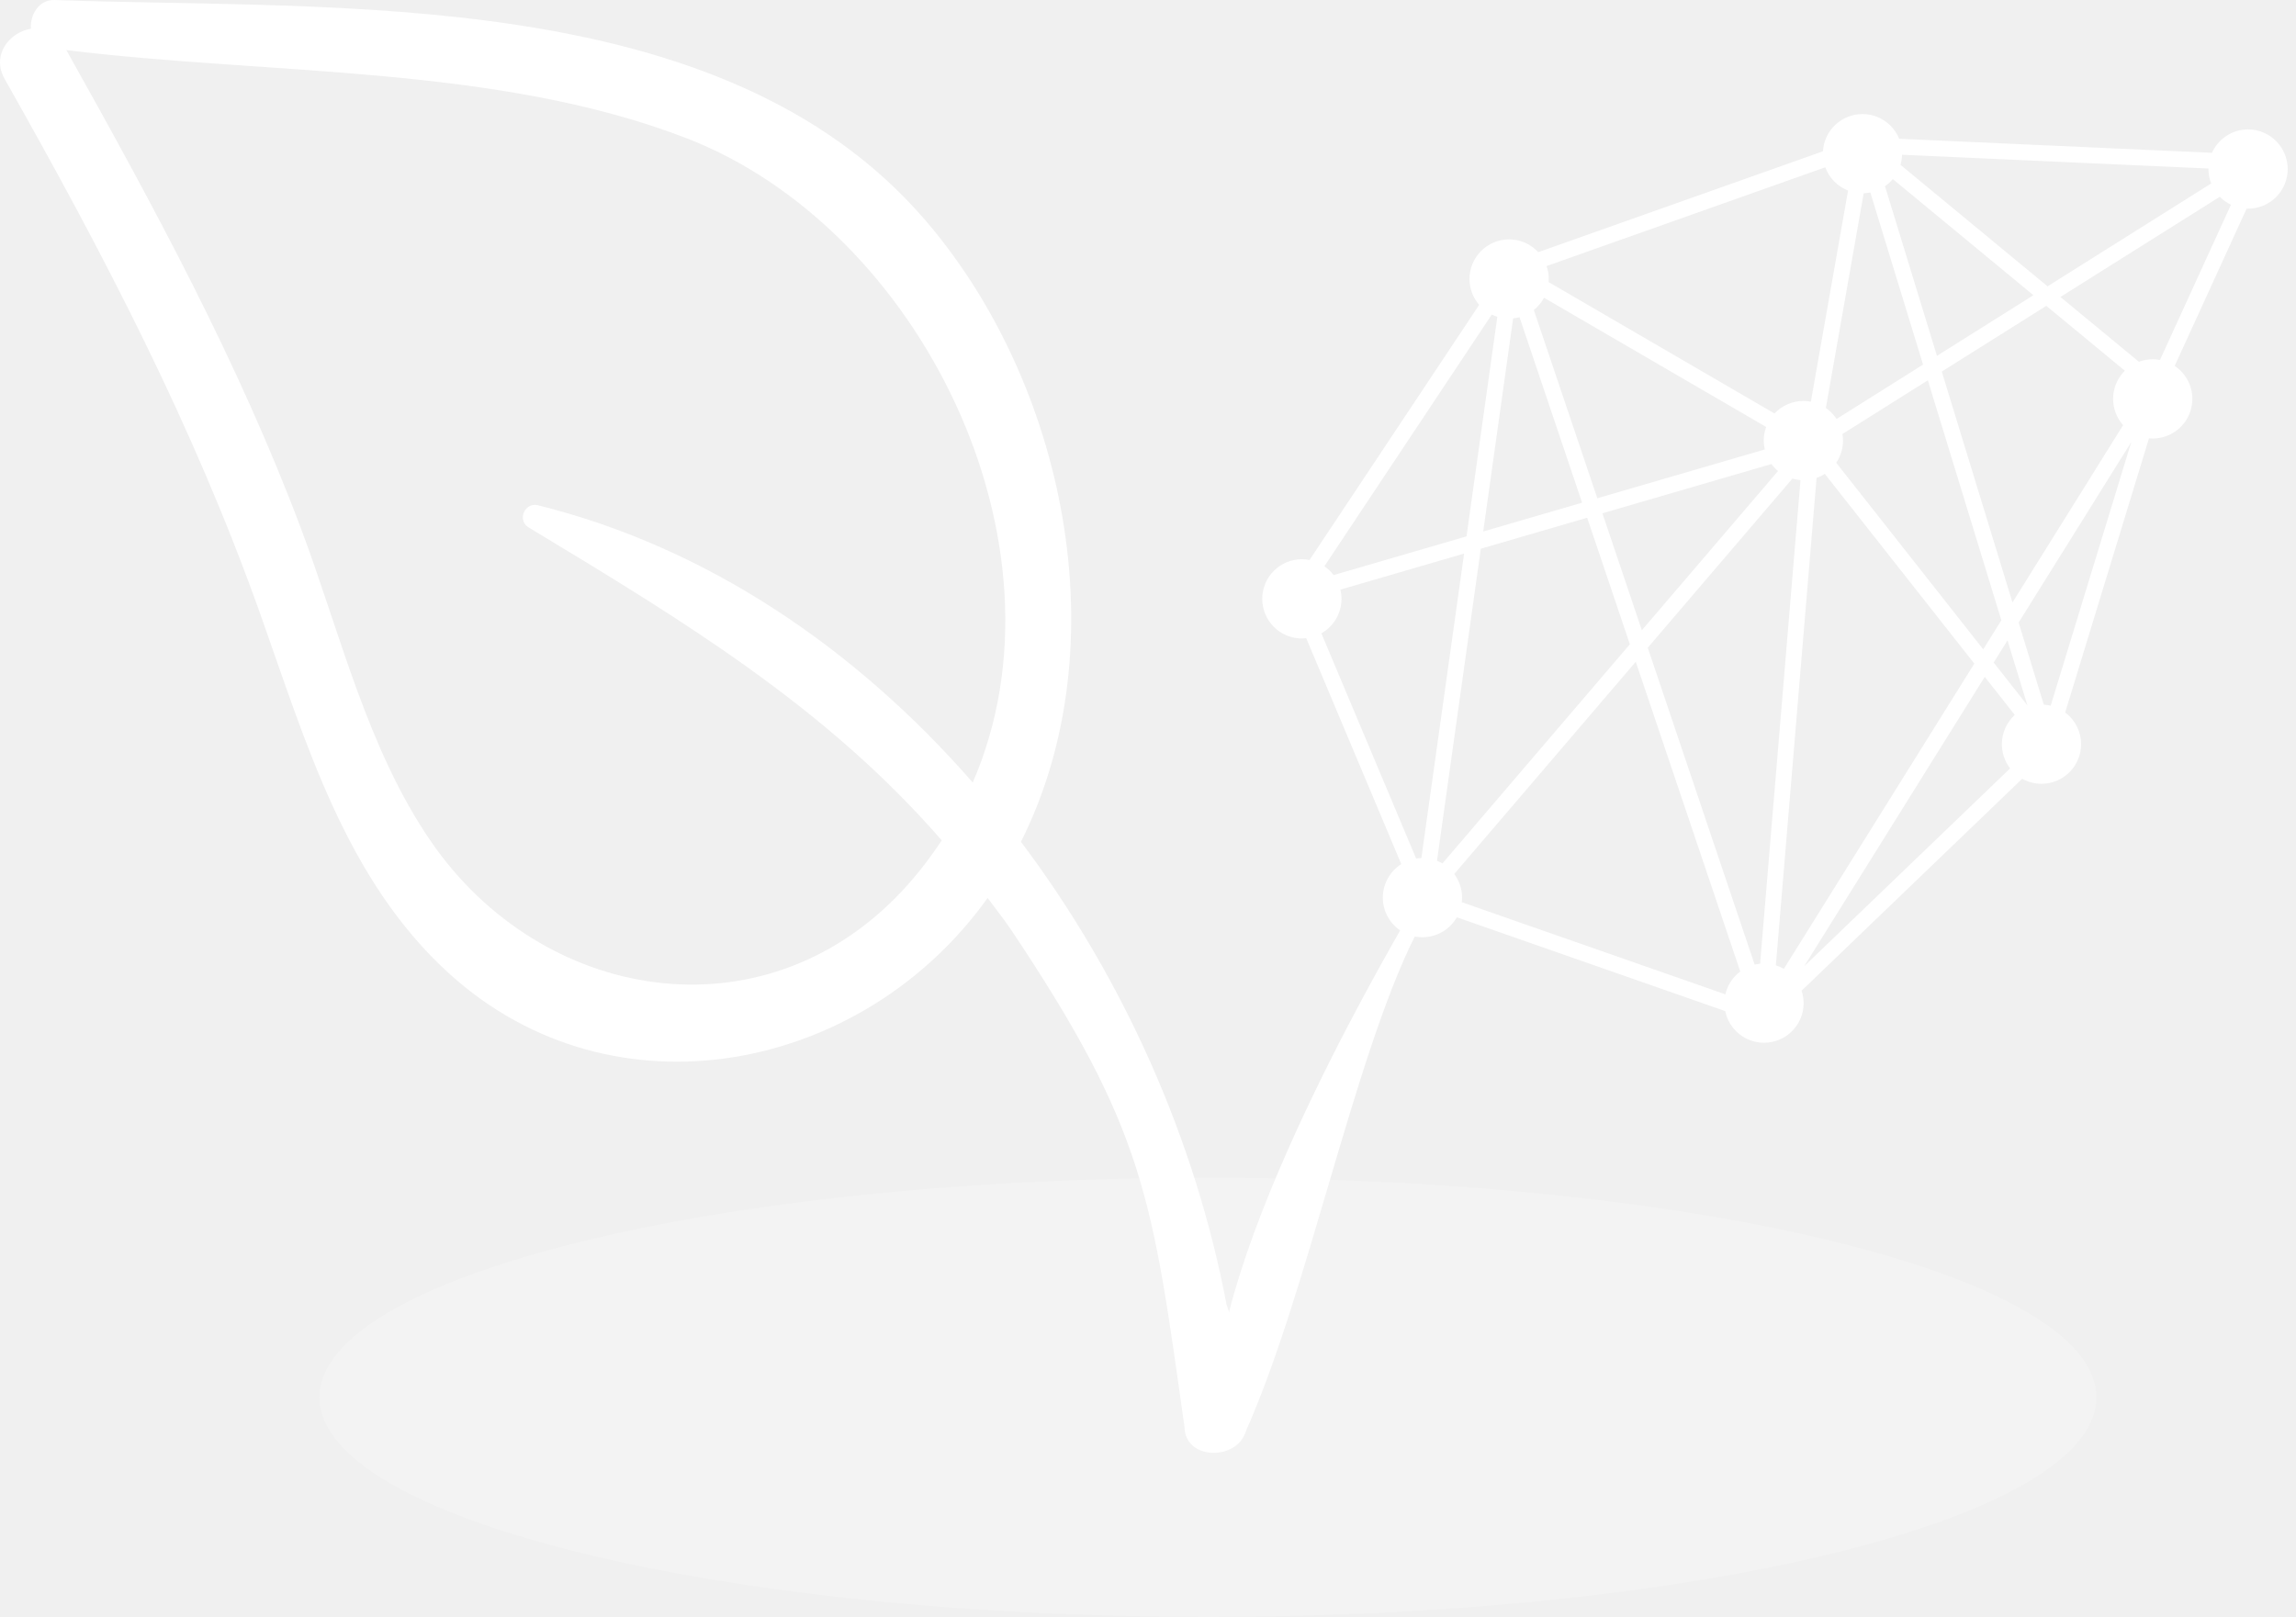
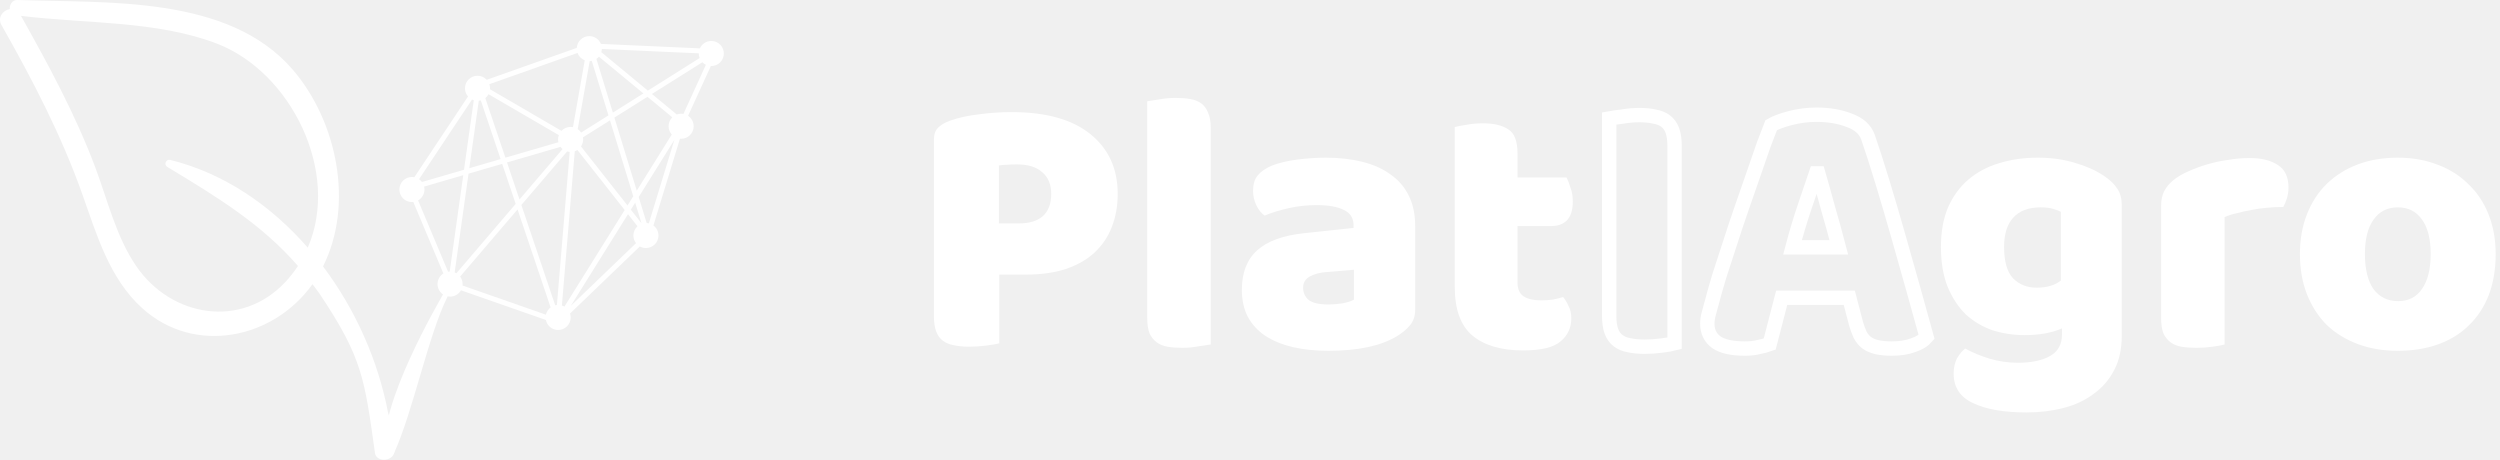
- <svg xmlns="http://www.w3.org/2000/svg" width="230" height="162" viewBox="0 0 230 162" fill="none">
-   <ellipse cx="121" cy="140" rx="89" ry="22" fill="white" fill-opacity="0.2" />
-   <path d="M186.57 11.427C185.558 11.428 184.586 11.815 183.85 12.509C183.114 13.202 182.671 14.151 182.611 15.16L154.094 25.266C153.723 24.862 153.272 24.539 152.77 24.318C152.267 24.097 151.725 23.983 151.176 23.982C150.123 23.982 149.113 24.4 148.369 25.145C147.624 25.89 147.206 26.899 147.206 27.953C147.207 28.905 147.551 29.825 148.175 30.545L131.182 56.106C130.929 56.056 130.673 56.031 130.415 56.031C129.894 56.031 129.377 56.133 128.895 56.333C128.414 56.532 127.976 56.825 127.607 57.194C127.238 57.562 126.946 58 126.746 58.482C126.547 58.964 126.444 59.48 126.444 60.001C126.444 60.523 126.547 61.039 126.746 61.521C126.946 62.003 127.238 62.44 127.607 62.809C127.976 63.178 128.414 63.47 128.895 63.67C129.377 63.869 129.894 63.972 130.415 63.972C130.56 63.971 130.706 63.961 130.85 63.944L140.373 86.579C139.806 86.937 139.339 87.432 139.016 88.019C138.692 88.606 138.522 89.265 138.522 89.935C138.522 90.582 138.68 91.219 138.982 91.791C139.285 92.363 139.722 92.852 140.257 93.217C138.982 95.566 119.615 128.477 122.017 142.975C122.118 143.587 124.422 144.231 124.678 143.666C130.887 129.958 135.606 106.061 141.722 93.83C141.976 93.88 142.234 93.906 142.492 93.906C143.192 93.905 143.879 93.72 144.484 93.368C145.089 93.017 145.59 92.512 145.937 91.904L172.823 101.305C173.007 102.2 173.493 103.004 174.201 103.581C174.909 104.159 175.794 104.475 176.707 104.476C177.229 104.476 177.745 104.374 178.227 104.174C178.709 103.975 179.147 103.682 179.515 103.313C179.884 102.945 180.176 102.507 180.376 102.025C180.576 101.543 180.678 101.027 180.678 100.505C180.677 100.083 180.607 99.663 180.473 99.263L202.571 78.027C203.162 78.357 203.827 78.53 204.504 78.531C205.557 78.531 206.567 78.113 207.312 77.368C208.056 76.624 208.475 75.614 208.475 74.561C208.474 73.944 208.329 73.335 208.052 72.784C207.775 72.233 207.373 71.753 206.878 71.384L215.274 43.917C215.398 43.929 215.523 43.935 215.647 43.935C216.168 43.935 216.685 43.833 217.167 43.633C217.648 43.434 218.086 43.141 218.455 42.772C218.824 42.404 219.116 41.966 219.316 41.484C219.515 41.002 219.618 40.486 219.618 39.965C219.617 39.311 219.456 38.668 219.147 38.092C218.838 37.516 218.392 37.025 217.848 36.663L225.054 20.9C225.102 20.903 225.15 20.905 225.198 20.907C225.719 20.907 226.236 20.804 226.718 20.605C227.199 20.405 227.637 20.113 228.006 19.744C228.375 19.375 228.667 18.938 228.867 18.456C229.066 17.974 229.169 17.458 229.169 16.936C229.168 15.933 228.787 14.967 228.102 14.233V14.23V14.232C227.731 13.833 227.282 13.514 226.782 13.297C226.283 13.079 225.744 12.966 225.199 12.966C224.434 12.966 223.686 13.188 223.044 13.604C222.402 14.02 221.893 14.613 221.58 15.311L190.246 13.902C189.949 13.171 189.441 12.545 188.786 12.104C188.131 11.663 187.36 11.427 186.571 11.427L186.57 11.427ZM190.535 15.505L221.23 16.885C221.23 16.902 221.23 16.919 221.23 16.936C221.23 17.431 221.323 17.921 221.503 18.382L205.114 28.688L190.379 16.515C190.475 16.187 190.528 15.848 190.537 15.505H190.535ZM182.844 16.762C183.038 17.29 183.342 17.771 183.736 18.173C184.13 18.575 184.605 18.889 185.129 19.093L181.402 40.247C181.155 40.199 180.903 40.174 180.651 40.173C180.109 40.174 179.573 40.286 179.076 40.502C178.579 40.718 178.131 41.033 177.76 41.429L155.131 28.263C155.141 28.16 155.146 28.056 155.147 27.953C155.146 27.511 155.07 27.073 154.925 26.657L182.844 16.762ZM189.614 17.945L203.696 29.578L194.033 35.654L188.828 18.657C189.121 18.456 189.385 18.216 189.614 17.945ZM187.36 19.284L192.641 36.53L183.977 41.977C183.694 41.544 183.33 41.169 182.904 40.875L186.694 19.363C186.918 19.356 187.141 19.329 187.36 19.284ZM222.364 19.716C222.688 20.045 223.068 20.314 223.485 20.513L216.375 36.064C216.135 36.019 215.891 35.995 215.647 35.994C215.173 35.995 214.704 36.08 214.261 36.246L206.401 29.754L222.364 19.716ZM154.672 29.833L176.927 42.78C176.765 43.217 176.682 43.678 176.68 44.144C176.682 44.443 176.717 44.742 176.786 45.033L160.011 49.921L153.649 31.059C154.069 30.724 154.417 30.307 154.672 29.833ZM204.986 30.644L212.855 37.144C212.482 37.513 212.185 37.952 211.983 38.436C211.781 38.92 211.676 39.44 211.676 39.965C211.678 40.936 212.036 41.873 212.681 42.598L201.599 60.362L194.515 37.228L204.986 30.644ZM149.437 31.516C149.616 31.605 149.802 31.681 149.993 31.742L146.907 53.74L133.588 57.621C133.332 57.278 133.023 56.979 132.671 56.735L149.437 31.516ZM152.218 31.783L158.485 50.366L148.58 53.252L151.576 31.899C151.793 31.878 152.007 31.839 152.218 31.783ZM193.122 38.103L200.484 62.148L198.669 65.057L183.941 46.365C184.384 45.709 184.621 44.935 184.621 44.144C184.621 43.923 184.602 43.702 184.565 43.484L193.122 38.103ZM213.499 44.288L205.426 70.703C205.199 70.649 204.967 70.615 204.734 70.601L202.215 62.375L213.499 44.288ZM177.455 46.493C177.644 46.752 177.865 46.988 178.111 47.194L164.472 63.146L160.519 51.427L177.455 46.493ZM182.8 47.482L197.776 66.489L178.695 97.073C178.443 96.925 178.175 96.807 177.896 96.718L181.974 47.883C182.264 47.782 182.541 47.647 182.8 47.482ZM179.549 47.955C179.814 48.032 180.087 48.08 180.363 48.1L176.317 96.558C176.134 96.577 175.952 96.607 175.773 96.651L165.063 64.898L179.549 47.955ZM158.993 51.872L163.27 64.551L144.494 86.51C144.319 86.408 144.138 86.32 143.95 86.245L148.338 54.976L158.993 51.872ZM146.665 55.464L142.386 85.969C142.209 85.973 142.034 85.99 141.86 86.018L132.367 63.454C132.979 63.108 133.488 62.607 133.843 62C134.197 61.394 134.385 60.704 134.386 60.002C134.384 59.69 134.346 59.379 134.271 59.075L146.665 55.464ZM201.101 64.161L203.095 70.674L199.715 66.383L201.101 64.161ZM163.861 66.304L174.327 97.333C173.575 97.898 173.047 98.711 172.839 99.628L146.434 90.395C146.453 90.242 146.462 90.089 146.463 89.935C146.462 89.083 146.186 88.254 145.677 87.571L163.861 66.304ZM198.821 67.815L201.828 71.632C201.421 72.004 201.096 72.456 200.873 72.96C200.65 73.464 200.535 74.009 200.534 74.561C200.535 75.438 200.826 76.291 201.363 76.985L180.729 96.814L198.821 67.815Z" fill="white" />
-   <path d="M122.872 130.73C119.75 114.207 112.539 97.983 102.272 84.343C112.173 64.627 106.686 38.314 92.671 22.041C72.302 -1.615 33.73 1.026 5.475 0.002C3.875 -0.056 2.994 1.511 3.097 2.877C0.987 3.222 -0.909 5.481 0.469 7.92C10.337 25.361 19.366 42.645 26.095 61.58C30.637 74.352 34.627 88.173 45.054 97.597C61.495 112.454 86.435 107.477 98.932 89.97C99.705 91.023 100.511 92.007 101.256 93.117C114.756 113.285 115.423 120.037 118.656 142.975C118.726 146.525 124.473 146.328 124.876 142.975C124.17 138.029 123.674 132.654 122.872 130.73ZM90.298 89.341C76.308 104.19 54.215 100.369 43.174 84.314C36.774 75.006 34.075 63.389 30.139 52.921C23.849 36.2 15.355 20.577 6.647 5.02C26.988 7.525 49.735 6.493 68.76 13.843C92.132 22.876 107.821 54.508 97.443 78.403C85.769 65.026 70.911 54.85 53.894 50.625C52.561 50.296 51.763 52.127 52.96 52.847C68.534 62.242 82.741 70.855 94.337 84.199C93.156 85.98 91.84 87.704 90.298 89.341Z" fill="white" />
+ <svg xmlns="http://www.w3.org/2000/svg" width="174" height="32" viewBox="0 0 174 32" fill="none">
+   <path d="M41.015 2.512C40.792 2.512 40.578 2.597 40.417 2.75C40.255 2.902 40.158 3.111 40.144 3.333L33.875 5.554C33.794 5.465 33.695 5.394 33.584 5.346C33.474 5.297 33.355 5.272 33.234 5.272C33.002 5.272 32.78 5.364 32.617 5.528C32.453 5.691 32.361 5.913 32.361 6.145C32.361 6.354 32.437 6.557 32.574 6.715L28.838 12.334C28.783 12.323 28.727 12.318 28.67 12.317C28.555 12.317 28.442 12.34 28.336 12.384C28.23 12.428 28.134 12.492 28.053 12.573C27.972 12.654 27.907 12.75 27.863 12.856C27.82 12.962 27.797 13.076 27.797 13.19C27.797 13.305 27.82 13.418 27.863 13.524C27.907 13.63 27.972 13.726 28.053 13.808C28.134 13.889 28.23 13.953 28.336 13.997C28.442 14.041 28.555 14.063 28.67 14.063C28.702 14.063 28.734 14.061 28.765 14.057L30.859 19.033C30.734 19.112 30.632 19.221 30.561 19.35C30.489 19.479 30.452 19.623 30.452 19.771C30.452 19.913 30.487 20.053 30.553 20.179C30.62 20.305 30.716 20.412 30.834 20.492C30.553 21.009 26.296 28.244 26.824 31.431C26.846 31.565 27.352 31.707 27.409 31.583C28.774 28.569 29.811 23.316 31.156 20.627C31.211 20.638 31.268 20.644 31.325 20.644C31.479 20.644 31.63 20.603 31.763 20.526C31.896 20.448 32.006 20.337 32.082 20.204L37.993 22.27C38.033 22.467 38.14 22.644 38.296 22.771C38.451 22.898 38.646 22.967 38.847 22.968C38.961 22.968 39.075 22.945 39.181 22.901C39.286 22.857 39.383 22.793 39.464 22.712C39.545 22.631 39.609 22.535 39.653 22.429C39.697 22.323 39.719 22.209 39.719 22.095C39.719 22.002 39.704 21.909 39.675 21.821L44.532 17.153C44.662 17.226 44.808 17.264 44.957 17.264C45.189 17.264 45.411 17.172 45.574 17.008C45.738 16.845 45.83 16.622 45.83 16.391C45.83 16.255 45.798 16.122 45.737 16C45.676 15.879 45.588 15.774 45.479 15.693L47.325 9.654C47.352 9.657 47.379 9.658 47.407 9.658C47.521 9.658 47.635 9.636 47.741 9.592C47.847 9.548 47.943 9.484 48.024 9.403C48.105 9.322 48.169 9.226 48.213 9.12C48.257 9.014 48.28 8.9 48.28 8.786C48.28 8.642 48.244 8.501 48.176 8.374C48.108 8.247 48.01 8.139 47.891 8.06L49.475 4.595C49.485 4.595 49.496 4.596 49.507 4.596C49.621 4.596 49.735 4.574 49.84 4.53C49.946 4.486 50.043 4.421 50.124 4.34C50.205 4.259 50.269 4.163 50.313 4.057C50.357 3.951 50.379 3.838 50.379 3.723C50.379 3.503 50.295 3.29 50.145 3.129V3.128V3.129C50.063 3.041 49.965 2.971 49.855 2.923C49.745 2.875 49.627 2.85 49.507 2.85C49.339 2.85 49.174 2.899 49.033 2.991C48.892 3.082 48.78 3.212 48.711 3.366L41.823 3.056C41.758 2.895 41.646 2.758 41.502 2.661C41.358 2.564 41.188 2.512 41.015 2.512L41.015 2.512ZM41.886 3.409L48.634 3.712C48.634 3.716 48.634 3.719 48.634 3.723C48.634 3.832 48.654 3.94 48.694 4.041L45.091 6.307L41.852 3.631C41.873 3.558 41.885 3.484 41.887 3.409H41.886ZM40.196 3.685C40.238 3.801 40.305 3.907 40.392 3.995C40.478 4.083 40.583 4.152 40.698 4.197L39.879 8.848C39.824 8.837 39.769 8.832 39.713 8.831C39.594 8.832 39.477 8.856 39.367 8.904C39.258 8.951 39.16 9.021 39.078 9.107L34.103 6.213C34.105 6.19 34.107 6.168 34.107 6.145C34.106 6.048 34.09 5.952 34.058 5.86L40.196 3.685ZM41.684 3.945L44.78 6.502L42.655 7.838L41.511 4.101C41.575 4.057 41.634 4.005 41.684 3.945ZM41.188 4.239L42.349 8.03L40.445 9.228C40.383 9.133 40.302 9.05 40.209 8.986L41.042 4.257C41.091 4.255 41.14 4.249 41.188 4.239ZM48.883 4.334C48.955 4.407 49.038 4.466 49.13 4.509L47.567 7.928C47.514 7.918 47.461 7.913 47.407 7.913C47.303 7.913 47.2 7.932 47.102 7.968L45.374 6.541L48.883 4.334ZM34.002 6.558L38.895 9.405C38.859 9.501 38.841 9.602 38.841 9.704C38.841 9.77 38.849 9.836 38.864 9.9L35.176 10.974L33.777 6.828C33.87 6.754 33.946 6.662 34.002 6.558ZM45.063 6.737L46.793 8.166C46.711 8.247 46.646 8.343 46.601 8.45C46.557 8.556 46.534 8.67 46.534 8.786C46.534 8.999 46.613 9.205 46.755 9.364L44.319 13.27L42.761 8.184L45.063 6.737ZM32.852 6.928C32.891 6.948 32.932 6.965 32.974 6.978L32.295 11.814L29.367 12.667C29.311 12.592 29.243 12.526 29.166 12.472L32.852 6.928ZM33.463 6.987L34.841 11.072L32.663 11.707L33.322 7.012C33.37 7.008 33.417 6.999 33.463 6.987ZM42.455 8.376L44.074 13.662L43.675 14.302L40.437 10.193C40.534 10.048 40.586 9.878 40.586 9.704C40.586 9.656 40.582 9.607 40.574 9.559L42.455 8.376ZM46.935 9.736L45.16 15.543C45.11 15.531 45.059 15.524 45.008 15.521L44.454 13.712L46.935 9.736ZM39.011 10.221C39.053 10.278 39.101 10.329 39.155 10.375L36.157 13.882L35.288 11.306L39.011 10.221ZM40.186 10.438L43.478 14.617L39.284 21.34C39.228 21.308 39.169 21.281 39.108 21.262L40.004 10.526C40.068 10.504 40.129 10.475 40.186 10.438ZM39.471 10.542C39.53 10.559 39.59 10.57 39.65 10.574L38.761 21.227C38.721 21.231 38.681 21.238 38.641 21.247L36.287 14.267L39.471 10.542ZM34.952 11.403L35.892 14.191L31.765 19.018C31.727 18.995 31.687 18.976 31.645 18.96L32.61 12.086L34.952 11.403ZM32.242 12.193L31.301 18.899C31.263 18.9 31.224 18.904 31.186 18.91L29.099 13.949C29.233 13.873 29.346 13.763 29.423 13.63C29.501 13.496 29.543 13.345 29.543 13.19C29.542 13.122 29.534 13.053 29.518 12.987L32.242 12.193ZM44.209 14.105L44.647 15.536L43.904 14.593L44.209 14.105ZM36.022 14.576L38.323 21.397C38.158 21.521 38.042 21.7 37.996 21.902L32.191 19.872C32.196 19.838 32.198 19.805 32.198 19.771C32.197 19.584 32.137 19.401 32.025 19.251L36.022 14.576ZM43.708 14.908L44.369 15.747C44.279 15.829 44.208 15.928 44.159 16.039C44.11 16.15 44.085 16.27 44.084 16.391C44.085 16.584 44.149 16.771 44.267 16.924L39.731 21.283L43.708 14.908Z" fill="white" />
+   <path d="M27.012 28.739C26.325 25.107 24.74 21.54 22.483 18.541C24.66 14.207 23.453 8.423 20.372 4.845C15.894 -0.355 7.415 0.226 1.204 0C0.852 -0.012 0.658 0.332 0.681 0.632C0.217 0.708 -0.2 1.205 0.103 1.741C2.272 5.575 4.257 9.375 5.737 13.537C6.735 16.345 7.612 19.383 9.904 21.455C13.519 24.721 19.001 23.627 21.749 19.779C21.919 20.01 22.096 20.226 22.259 20.47C25.227 24.904 25.374 26.388 26.085 31.431C26.1 32.211 27.363 32.168 27.452 31.431C27.297 30.344 27.188 29.162 27.012 28.739ZM19.851 19.64C16.775 22.905 11.918 22.065 9.491 18.535C8.084 16.489 7.491 13.935 6.626 11.634C5.243 7.958 3.376 4.524 1.461 1.104C5.933 1.654 10.934 1.427 15.116 3.043C20.254 5.029 23.703 11.983 21.421 17.236C18.855 14.295 15.589 12.058 11.848 11.129C11.555 11.057 11.379 11.459 11.643 11.617C15.066 13.683 18.189 15.576 20.738 18.51C20.479 18.901 20.19 19.28 19.851 19.64Z" fill="white" />
+   <path d="M70.902 15.55C71.63 15.55 72.185 15.385 72.566 15.056C72.965 14.709 73.164 14.189 73.164 13.496C73.164 12.837 72.956 12.335 72.54 11.988C72.141 11.624 71.552 11.442 70.772 11.442C70.495 11.442 70.261 11.451 70.07 11.468C69.897 11.468 69.715 11.485 69.524 11.52V15.55H70.902ZM69.55 23.896C69.359 23.948 69.056 24 68.64 24.052C68.241 24.104 67.843 24.13 67.444 24.13C67.045 24.13 66.69 24.095 66.378 24.026C66.083 23.974 65.832 23.87 65.624 23.714C65.416 23.558 65.26 23.341 65.156 23.064C65.052 22.787 65 22.423 65 21.972V9.726C65 9.362 65.095 9.085 65.286 8.894C65.494 8.686 65.771 8.521 66.118 8.4C66.707 8.192 67.375 8.045 68.12 7.958C68.883 7.854 69.645 7.802 70.408 7.802C72.8 7.802 74.629 8.313 75.894 9.336C77.159 10.359 77.792 11.745 77.792 13.496C77.792 14.345 77.653 15.117 77.376 15.81C77.116 16.486 76.717 17.075 76.18 17.578C75.66 18.063 74.993 18.445 74.178 18.722C73.381 18.982 72.453 19.112 71.396 19.112H69.55V23.896Z" fill="white" />
+   <path d="M84.267 23.974C84.077 24.009 83.791 24.052 83.409 24.104C83.045 24.173 82.673 24.208 82.291 24.208C81.91 24.208 81.563 24.182 81.251 24.13C80.957 24.078 80.705 23.974 80.497 23.818C80.289 23.662 80.125 23.454 80.003 23.194C79.899 22.917 79.847 22.561 79.847 22.128V7.048C80.038 7.013 80.315 6.97 80.679 6.918C81.061 6.849 81.442 6.814 81.823 6.814C82.205 6.814 82.543 6.84 82.837 6.892C83.149 6.944 83.409 7.048 83.617 7.204C83.825 7.36 83.981 7.577 84.085 7.854C84.207 8.114 84.267 8.461 84.267 8.894V23.974Z" fill="white" />
+   <path d="M92.465 21.192C92.759 21.192 93.08 21.166 93.427 21.114C93.79 21.045 94.059 20.958 94.233 20.854V18.774L92.361 18.93C91.875 18.965 91.477 19.069 91.165 19.242C90.853 19.415 90.697 19.675 90.697 20.022C90.697 20.369 90.826 20.655 91.087 20.88C91.364 21.088 91.823 21.192 92.465 21.192ZM92.257 10.974C93.192 10.974 94.042 11.069 94.805 11.26C95.585 11.451 96.243 11.745 96.781 12.144C97.335 12.525 97.76 13.019 98.055 13.626C98.349 14.215 98.496 14.917 98.496 15.732V21.556C98.496 22.007 98.367 22.379 98.106 22.674C97.864 22.951 97.569 23.194 97.222 23.402C96.096 24.078 94.51 24.416 92.465 24.416C91.546 24.416 90.714 24.329 89.969 24.156C89.24 23.983 88.608 23.723 88.07 23.376C87.55 23.029 87.143 22.587 86.849 22.05C86.571 21.513 86.433 20.889 86.433 20.178C86.433 18.982 86.788 18.063 87.499 17.422C88.209 16.781 89.31 16.382 90.8 16.226L94.207 15.862V15.68C94.207 15.177 93.981 14.822 93.531 14.614C93.097 14.389 92.465 14.276 91.632 14.276C90.974 14.276 90.332 14.345 89.709 14.484C89.085 14.623 88.521 14.796 88.019 15.004C87.793 14.848 87.603 14.614 87.447 14.302C87.29 13.973 87.213 13.635 87.213 13.288C87.213 12.837 87.317 12.482 87.525 12.222C87.75 11.945 88.088 11.711 88.538 11.52C89.041 11.329 89.63 11.191 90.306 11.104C91 11.017 91.65 10.974 92.257 10.974Z" fill="white" />
+   <path d="M105.619 19.658C105.619 20.109 105.758 20.429 106.035 20.62C106.33 20.811 106.737 20.906 107.257 20.906C107.517 20.906 107.786 20.889 108.063 20.854C108.34 20.802 108.583 20.741 108.791 20.672C108.947 20.863 109.077 21.079 109.181 21.322C109.302 21.547 109.363 21.825 109.363 22.154C109.363 22.813 109.112 23.35 108.609 23.766C108.124 24.182 107.257 24.39 106.009 24.39C104.484 24.39 103.305 24.043 102.473 23.35C101.658 22.657 101.251 21.53 101.251 19.97V8.842C101.442 8.79 101.71 8.738 102.057 8.686C102.421 8.617 102.802 8.582 103.201 8.582C103.964 8.582 104.553 8.721 104.969 8.998C105.402 9.258 105.619 9.821 105.619 10.688V12.352H109.025C109.129 12.543 109.224 12.785 109.311 13.08C109.415 13.357 109.467 13.669 109.467 14.016C109.467 14.623 109.328 15.065 109.051 15.342C108.791 15.602 108.436 15.732 107.985 15.732H105.619V19.658Z" fill="white" />
+   <path d="M116.55 23.896C116.359 23.948 116.056 24 115.64 24.052C115.241 24.104 114.843 24.13 114.444 24.13C114.045 24.13 113.69 24.095 113.378 24.026C113.083 23.974 112.832 23.87 112.624 23.714C112.416 23.558 112.26 23.341 112.156 23.064C112.052 22.787 112 22.423 112 21.972V8.244C112.191 8.209 112.494 8.166 112.91 8.114C113.326 8.045 113.725 8.01 114.106 8.01C114.505 8.01 114.851 8.045 115.146 8.114C115.458 8.166 115.718 8.27 115.926 8.426C116.134 8.582 116.29 8.799 116.394 9.076C116.498 9.353 116.55 9.717 116.55 10.168V23.896Z" stroke="white" />
+   <path d="M123.276 8.712C123.571 8.539 124.013 8.374 124.602 8.218C125.209 8.062 125.815 7.984 126.422 7.984C127.289 7.984 128.051 8.114 128.71 8.374C129.386 8.617 129.819 9.007 130.01 9.544C130.322 10.445 130.66 11.494 131.024 12.69C131.388 13.886 131.752 15.125 132.116 16.408C132.48 17.673 132.835 18.93 133.182 20.178C133.529 21.409 133.832 22.501 134.092 23.454C133.884 23.697 133.572 23.887 133.156 24.026C132.74 24.182 132.246 24.26 131.674 24.26C131.258 24.26 130.903 24.225 130.608 24.156C130.331 24.087 130.097 23.983 129.906 23.844C129.733 23.705 129.585 23.523 129.464 23.298C129.36 23.073 129.265 22.813 129.178 22.518L128.71 20.724H124.004C123.865 21.244 123.727 21.781 123.588 22.336C123.449 22.891 123.311 23.428 123.172 23.948C122.929 24.035 122.669 24.104 122.392 24.156C122.132 24.225 121.811 24.26 121.43 24.26C120.546 24.26 119.887 24.113 119.454 23.818C119.038 23.506 118.83 23.081 118.83 22.544C118.83 22.301 118.865 22.059 118.934 21.816C119.003 21.573 119.081 21.287 119.168 20.958C119.289 20.49 119.454 19.909 119.662 19.216C119.887 18.523 120.13 17.777 120.39 16.98C120.65 16.165 120.927 15.333 121.222 14.484C121.517 13.635 121.794 12.837 122.054 12.092C122.314 11.329 122.548 10.653 122.756 10.064C122.981 9.475 123.155 9.024 123.276 8.712ZM126.396 12.066C126.153 12.794 125.876 13.609 125.564 14.51C125.269 15.394 125.001 16.295 124.758 17.214H127.982C127.739 16.278 127.488 15.368 127.228 14.484C126.985 13.583 126.76 12.777 126.552 12.066H126.396Z" stroke="white" />
+   <path d="M141.824 10.974C142.812 10.974 143.705 11.104 144.502 11.364C145.317 11.607 146.001 11.927 146.556 12.326C146.903 12.569 147.171 12.837 147.362 13.132C147.57 13.427 147.674 13.808 147.674 14.276V23.376C147.674 24.294 147.501 25.083 147.154 25.742C146.807 26.418 146.331 26.973 145.724 27.406C145.135 27.857 144.433 28.186 143.618 28.394C142.821 28.602 141.963 28.706 141.044 28.706C139.467 28.706 138.227 28.489 137.326 28.056C136.425 27.64 135.974 26.955 135.974 26.002C135.974 25.603 136.052 25.248 136.208 24.936C136.381 24.641 136.572 24.416 136.78 24.26C137.283 24.537 137.846 24.771 138.47 24.962C139.111 25.152 139.77 25.248 140.446 25.248C141.382 25.248 142.127 25.092 142.682 24.78C143.237 24.468 143.514 23.965 143.514 23.272V22.856C142.803 23.168 141.937 23.324 140.914 23.324C140.134 23.324 139.389 23.211 138.678 22.986C137.985 22.743 137.369 22.379 136.832 21.894C136.312 21.391 135.887 20.75 135.558 19.97C135.246 19.19 135.09 18.262 135.09 17.188C135.09 16.131 135.255 15.212 135.584 14.432C135.931 13.652 136.399 13.011 136.988 12.508C137.595 11.988 138.305 11.607 139.12 11.364C139.952 11.104 140.853 10.974 141.824 10.974ZM143.436 14.744C143.315 14.675 143.133 14.605 142.89 14.536C142.665 14.466 142.379 14.432 142.032 14.432C141.183 14.432 140.541 14.675 140.108 15.16C139.692 15.628 139.484 16.304 139.484 17.188C139.484 18.193 139.692 18.921 140.108 19.372C140.541 19.805 141.087 20.022 141.746 20.022C142.457 20.022 143.02 19.857 143.436 19.528V14.744Z" fill="white" />
+   <path d="M154.834 23.974C154.661 24.026 154.383 24.078 154.002 24.13C153.638 24.182 153.257 24.208 152.858 24.208C152.477 24.208 152.13 24.182 151.818 24.13C151.523 24.078 151.272 23.974 151.064 23.818C150.856 23.662 150.691 23.454 150.57 23.194C150.466 22.916 150.414 22.561 150.414 22.128V14.328C150.414 13.929 150.483 13.591 150.622 13.314C150.778 13.019 150.995 12.759 151.272 12.534C151.549 12.309 151.887 12.109 152.286 11.936C152.702 11.745 153.144 11.581 153.612 11.442C154.08 11.303 154.565 11.199 155.068 11.13C155.571 11.043 156.073 11 156.576 11C157.408 11 158.067 11.165 158.552 11.494C159.037 11.806 159.28 12.326 159.28 13.054C159.28 13.296 159.245 13.539 159.176 13.782C159.107 14.007 159.02 14.215 158.916 14.406C158.552 14.406 158.179 14.423 157.798 14.458C157.417 14.492 157.044 14.544 156.68 14.614C156.316 14.683 155.969 14.761 155.64 14.848C155.328 14.917 155.059 15.004 154.834 15.108V23.974Z" fill="white" />
+   <path d="M173.699 17.682C173.699 18.756 173.534 19.718 173.205 20.568C172.876 21.4 172.408 22.102 171.801 22.674C171.212 23.246 170.501 23.679 169.669 23.974C168.837 24.268 167.91 24.416 166.887 24.416C165.864 24.416 164.937 24.26 164.105 23.948C163.273 23.636 162.554 23.194 161.947 22.622C161.358 22.032 160.898 21.322 160.569 20.49C160.24 19.658 160.075 18.722 160.075 17.682C160.075 16.659 160.24 15.732 160.569 14.9C160.898 14.068 161.358 13.366 161.947 12.794C162.554 12.204 163.273 11.754 164.105 11.442C164.937 11.13 165.864 10.974 166.887 10.974C167.91 10.974 168.837 11.139 169.669 11.468C170.501 11.78 171.212 12.23 171.801 12.82C172.408 13.392 172.876 14.094 173.205 14.926C173.534 15.758 173.699 16.677 173.699 17.682ZM164.599 17.682C164.599 18.739 164.798 19.554 165.197 20.126C165.613 20.68 166.185 20.958 166.913 20.958C167.641 20.958 168.196 20.672 168.577 20.1C168.976 19.528 169.175 18.722 169.175 17.682C169.175 16.642 168.976 15.845 168.577 15.29C168.178 14.718 167.615 14.432 166.887 14.432C166.159 14.432 165.596 14.718 165.197 15.29C164.798 15.845 164.599 16.642 164.599 17.682Z" fill="white" />
</svg>
